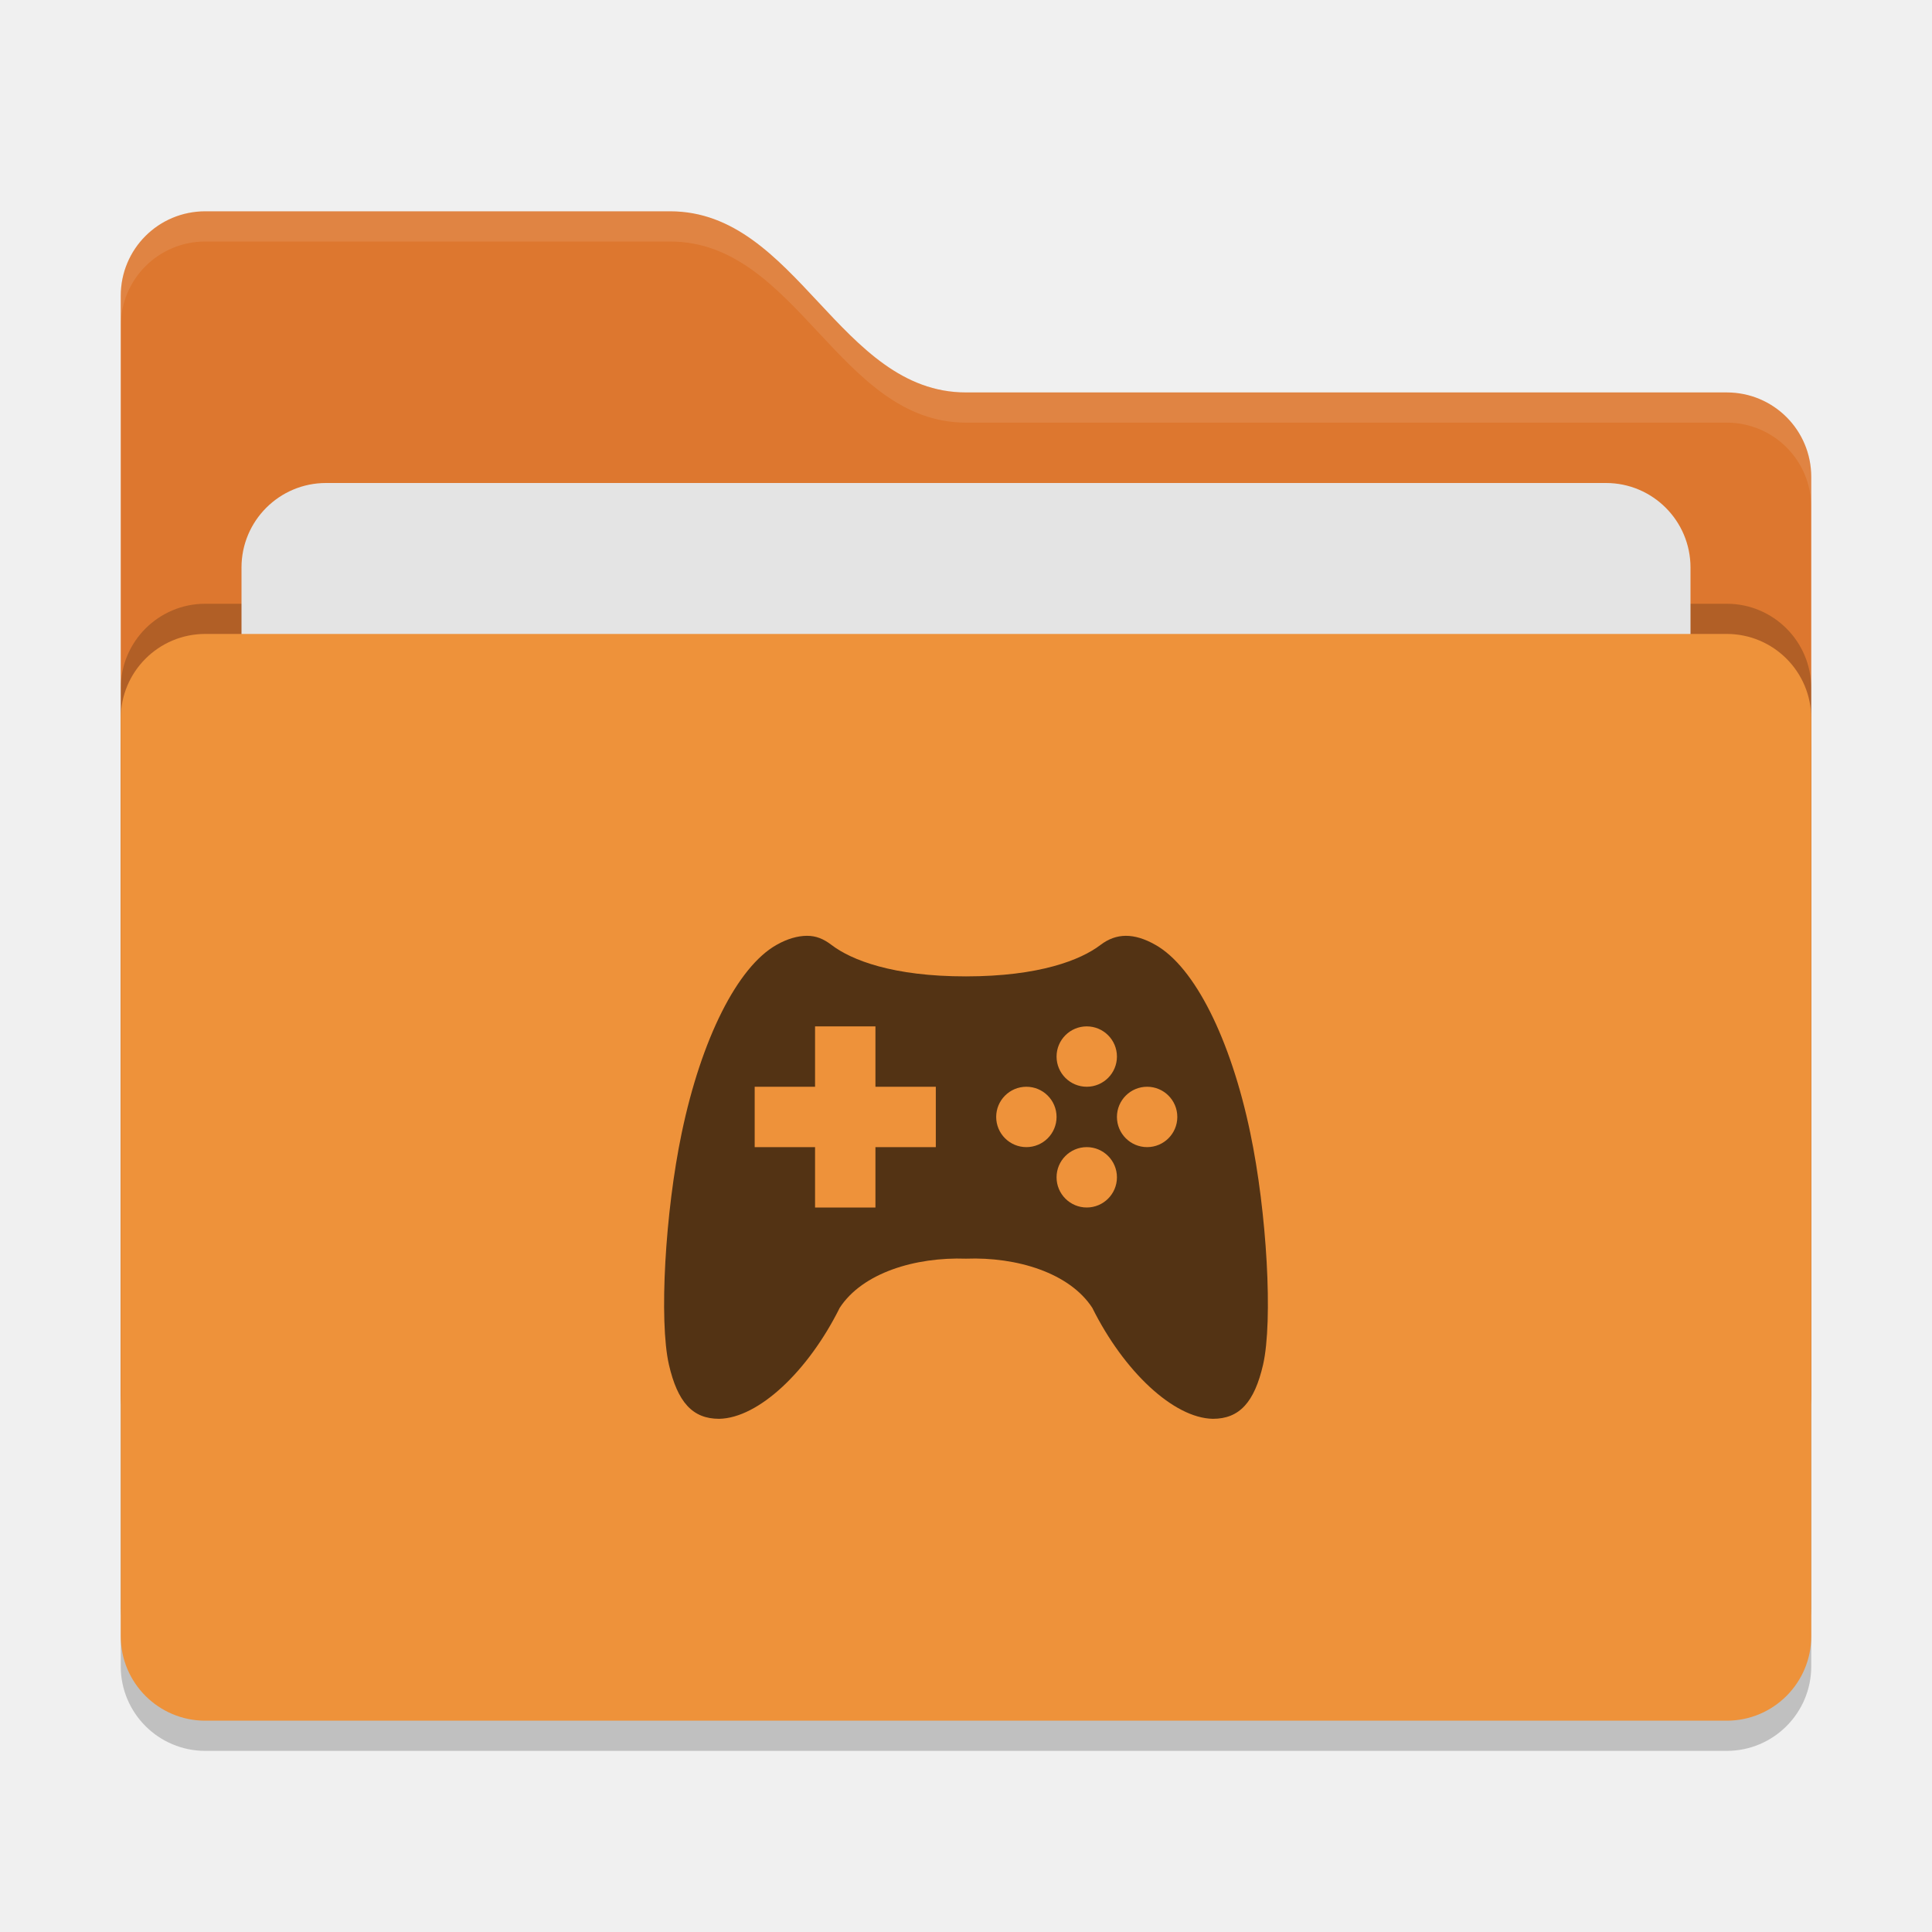
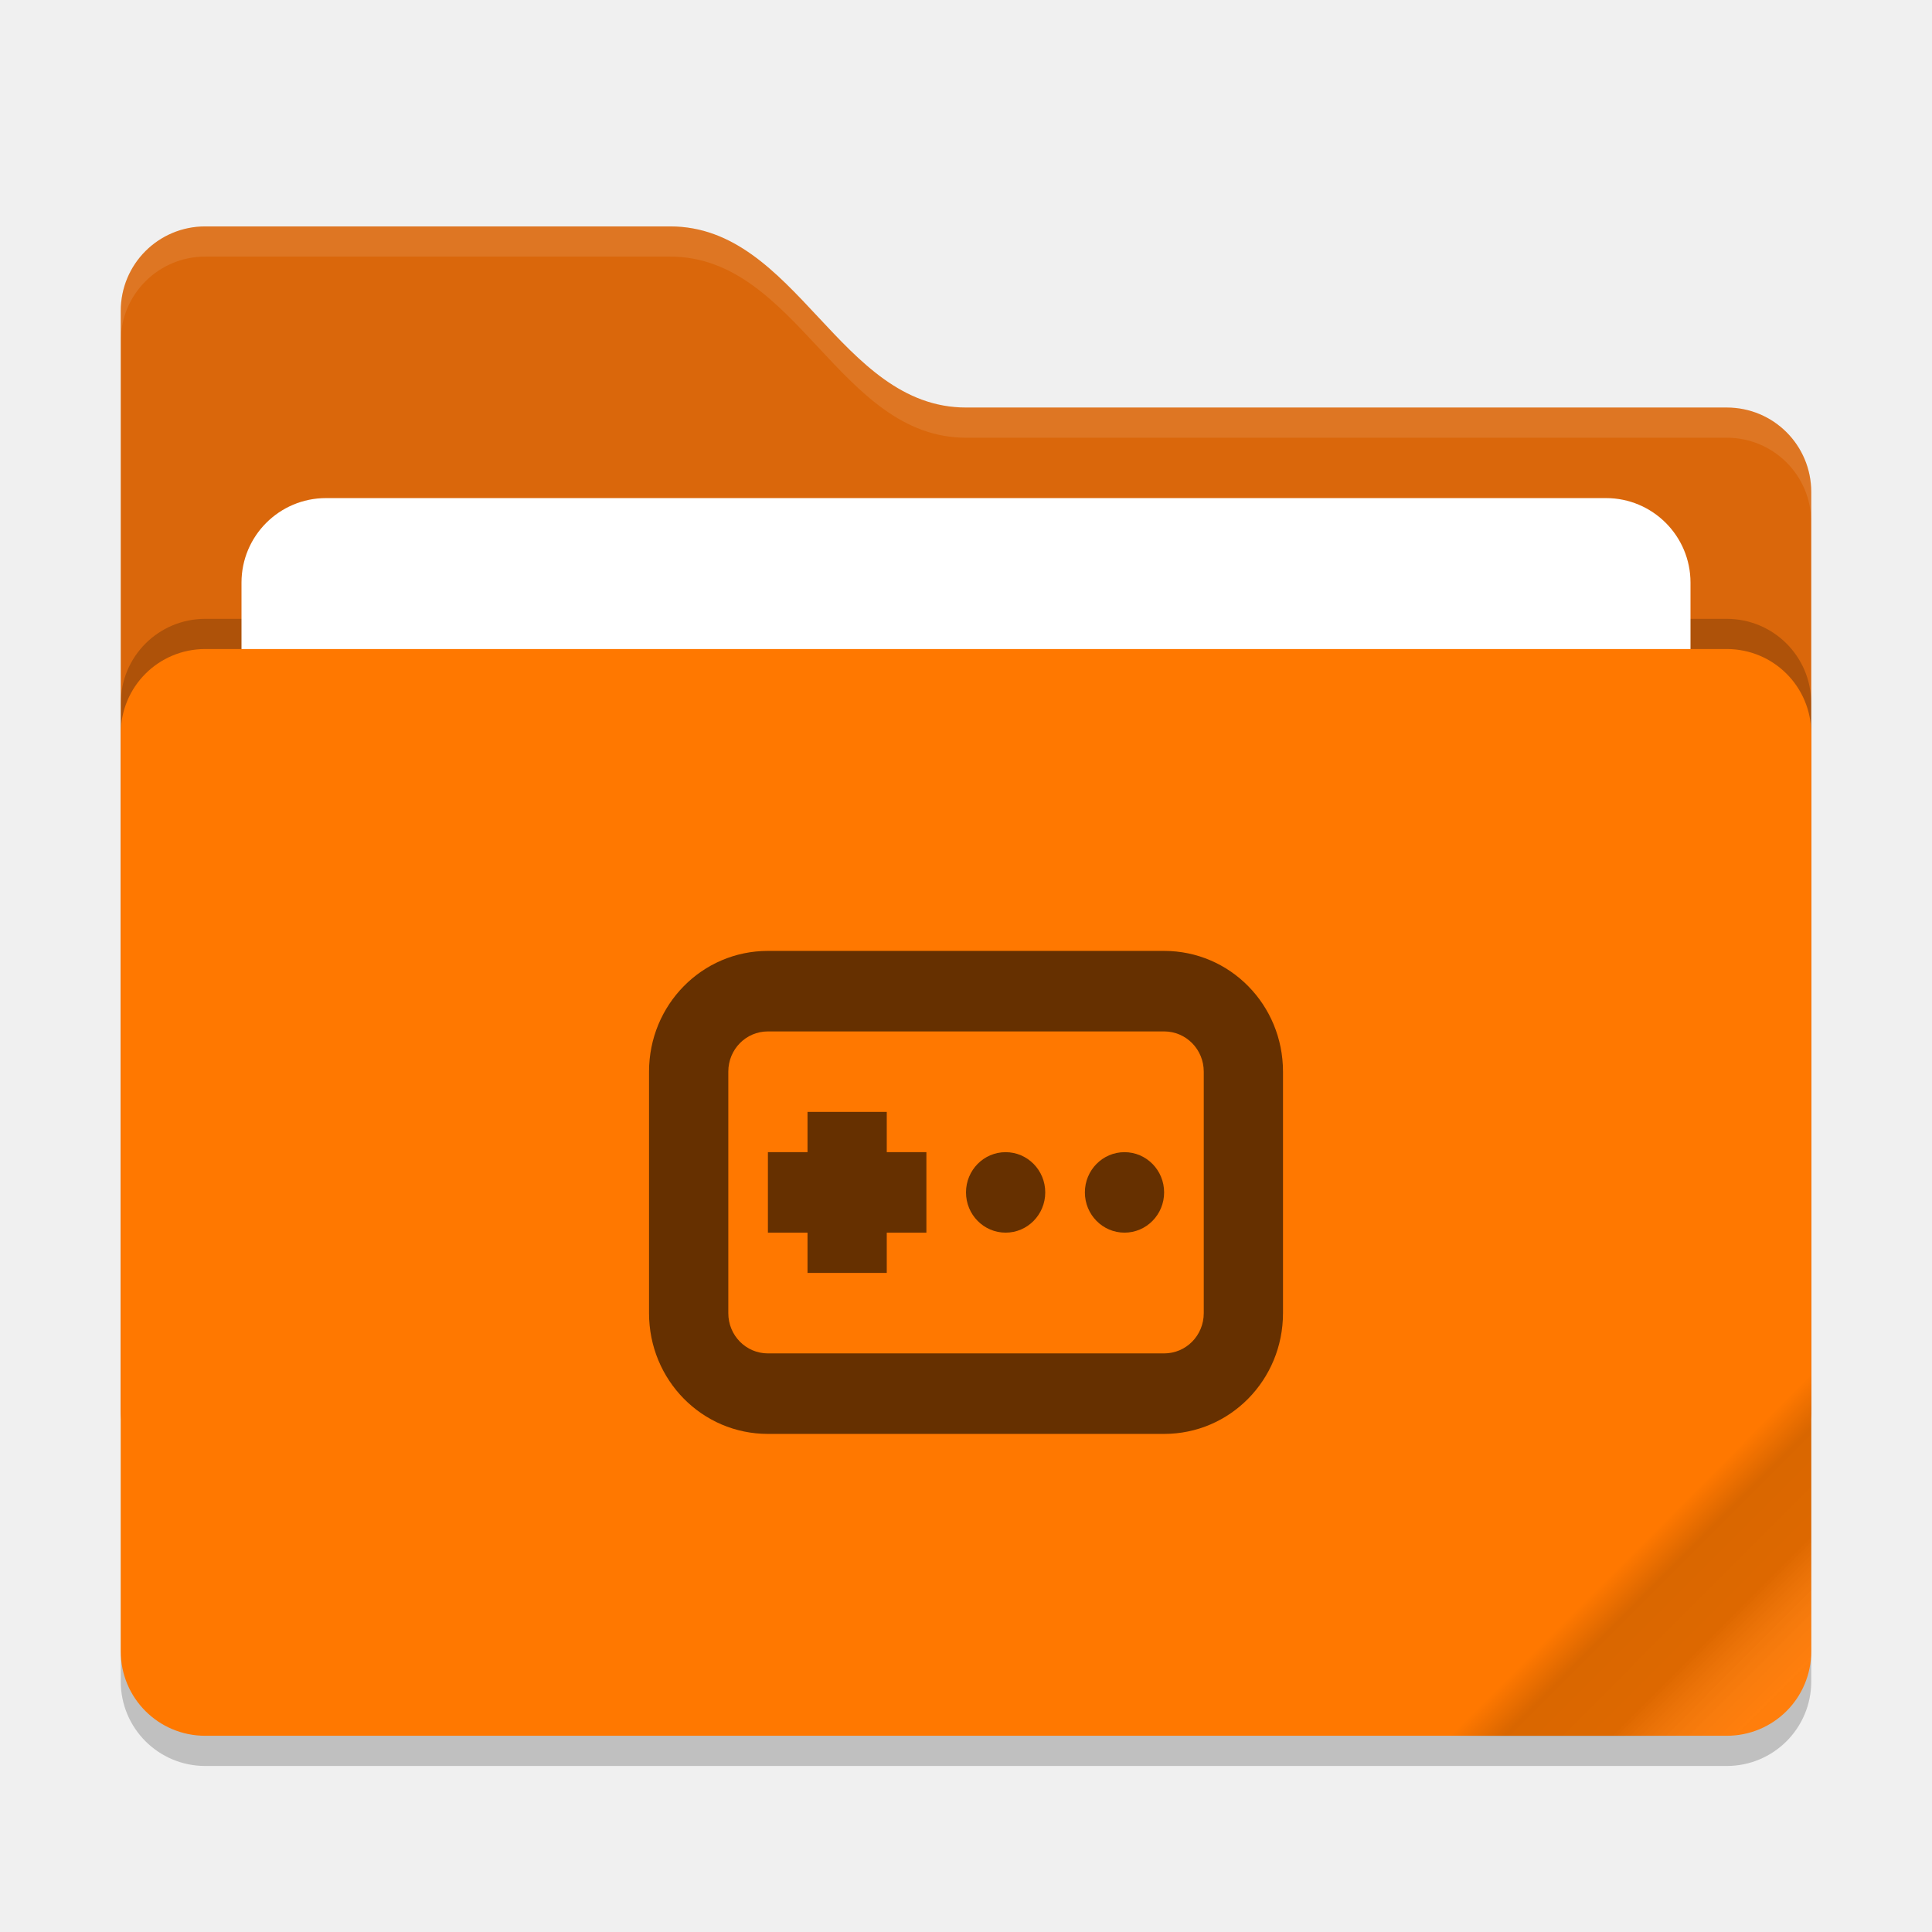
- <svg xmlns="http://www.w3.org/2000/svg" width="64" height="64" version="1">
-   <rect style="opacity:0.2" width="56" height="36" x="4" y="22" rx="2.8" ry="2.8" />
-   <path style="fill:#dd772f" d="M 4,46.2 C 4,47.751 5.249,49 6.8,49 H 57.2 C 58.751,49 60,47.751 60,46.2 V 15.8 C 60,14.249 58.751,13 57.2,13 H 32 C 27.8,13 26.4,7 22.2,7 H 6.8 C 5.249,7 4,8.249 4,9.8" />
-   <rect style="opacity:0.2" width="56" height="36" x="4" y="20" rx="2.8" ry="2.8" />
-   <rect style="fill:#e4e4e4" width="48" height="22" x="8" y="16" rx="2.8" ry="2.8" />
-   <rect style="fill:#ee923a" width="56" height="36" x="4" y="21" rx="2.8" ry="2.8" />
-   <path style="opacity:0.1;fill:#ffffff" d="M 6.801,7 C 5.25,7 4,8.25 4,9.801 V 10.801 C 4,9.25 5.25,8 6.801,8 H 22.199 C 26.399,8 27.8,14 32,14 H 57.199 C 58.75,14 60,15.25 60,16.801 V 15.801 C 60,14.25 58.75,13 57.199,13 H 32 C 27.8,13 26.399,7 22.199,7 Z" />
-   <path style="fill:#533314" d="M 26.73 31 C 26.428 31.001 26.079 31.097 25.723 31.301 C 24.426 32.031 23.232 34.423 22.584 37.523 C 22.031 40.157 21.829 43.755 22.158 45.203 C 22.445 46.448 22.94 47 23.822 47 C 25.13 46.976 26.775 45.419 27.816 43.324 C 28.57 42.165 30.316 41.637 32 41.695 C 33.684 41.632 35.43 42.165 36.184 43.324 C 37.225 45.419 38.87 46.976 40.178 47 C 41.06 47 41.555 46.448 41.842 45.203 C 42.171 43.755 41.969 40.157 41.416 37.523 C 40.768 34.423 39.574 32.031 38.277 31.301 C 37.921 31.097 37.594 30.999 37.293 31 C 36.992 31.002 36.717 31.103 36.457 31.301 C 35.798 31.804 34.424 32.342 32 32.344 C 29.576 32.346 28.202 31.804 27.543 31.301 C 27.283 31.103 27.033 30.998 26.73 31 z M 27 34 L 29 34 L 29 36 L 31 36 L 31 38 L 29 38 L 29 40 L 27 40 L 27 38 L 25 38 L 25 36 L 27 36 L 27 34 z M 36 34 C 36.552 34 37 34.448 37 35 C 37 35.552 36.552 36 36 36 C 35.448 36 35 35.552 35 35 C 35 34.448 35.448 34 36 34 z M 34 36 C 34.552 36 35 36.448 35 37 C 35 37.552 34.552 38 34 38 C 33.448 38 33 37.552 33 37 C 33 36.448 33.448 36 34 36 z M 38 36 C 38.552 36 39 36.448 39 37 C 39 37.552 38.552 38 38 38 C 37.448 38 37 37.552 37 37 C 37 36.448 37.448 36 38 36 z M 36 38 C 36.552 38 37 38.448 37 39 C 37 39.552 36.552 40 36 40 C 35.448 40 35 39.552 35 39 C 35 38.448 35.448 38 36 38 z" />
+ <svg xmlns="http://www.w3.org/2000/svg" xmlns:xlink="http://www.w3.org/1999/xlink" width="64" height="64" version="1" id="svg265">
+   <defs id="defs269">
+     <linearGradient xlink:href="#linearGradient1331" id="linearGradient1333" x1="72.8" y1="48.8" x2="78.8" y2="54.79" gradientUnits="userSpaceOnUse" gradientTransform="translate(-18.8,2.209709)" />
+     <linearGradient id="linearGradient1331">
+       <stop style="stop-color:#000000;stop-opacity:0;" offset="0" id="stop1327" />
+       <stop style="stop-color:#000000;stop-opacity:0.148;" offset="0.149" id="stop1337" />
+       <stop style="stop-color:#000000;stop-opacity:0.132;" offset="0.447" id="stop1335" />
+       <stop style="stop-color:#ffffff;stop-opacity:0.048;" offset="0.801" id="stop1329" />
+     </linearGradient>
+   </defs>
+   <g id="g1505" transform="translate(0,0.5)">
+     <path style="fill:#da670b;fill-opacity:1" d="M 4,46.2 C 4,47.751 5.249,49 6.8,49 H 57.2 C 58.751,49 60,47.751 60,46.2 V 15.8 C 60,14.249 58.751,13 57.2,13 H 32 C 27.8,13 26.4,7 22.2,7 H 6.8 C 5.249,7 4,8.249 4,9.8" id="path4" />
+     <path id="rect2" style="opacity:0.2" d="M 6.801,20 C 5.25,20 4,21.25 4,22.801 v 2 28.398 2 C 4,56.75 5.25,58 6.801,58 H 57.199 C 58.75,58 60,56.75 60,55.199 v -2 -28.398 -2 C 60,21.25 58.75,20 57.199,20 Z" />
+     <rect style="fill:#ffffff;fill-opacity:1" width="48" height="22" x="8" y="16" rx="2.8" ry="2.8" id="rect8" />
+     <path id="rect10" style="fill:#ff7800" d="m 6.8,21 h 50.4 c 1.551,0 2.8,1.249 2.8,2.8 V 54.2 C 60,55.751 58.751,57 57.2,57 H 6.8 C 5.249,57 4,55.751 4,54.2 V 23.8 C 4,22.249 5.249,21 6.8,21 Z" />
+     <path style="opacity:0.1;fill:#ffffff" d="M 6.801,7 C 5.25,7 4,8.25 4,9.801 V 10.801 C 4,9.25 5.25,8 6.801,8 H 22.199 c 4.2,0 5.601,6 9.801,6 H 57.199 C 58.75,14 60,15.25 60,16.801 v -1 C 60,14.25 58.75,13 57.199,13 H 32 C 27.8,13 26.399,7 22.199,7 Z" id="path12" />
+     <path d="m 57.2,57.01 c 1.551,0 2.8,-1.249 2.8,-2.8 V 45.01 L 48,57.01 Z" style="fill:url(#linearGradient1333);fill-opacity:1" id="path1208" />
+   </g>
+   <path d="m 25.438,31.5 c -2.181,0 -3.938,1.784 -3.938,4 v 8 c 0,2.216 1.756,4 3.938,4 h 13.125 c 2.181,0 3.938,-1.784 3.938,-4 v -8 c 0,-2.216 -1.756,-4 -3.938,-4 z m 0,2.667 h 13.125 c 0.727,0 1.313,0.595 1.313,1.333 v 8 c 0,0.739 -0.585,1.333 -1.313,1.333 h -13.125 c -0.727,0 -1.312,-0.595 -1.312,-1.333 v -8 c 0,-0.739 0.585,-1.333 1.312,-1.333 z m 1.312,2.667 v 1.333 h -1.312 v 2.667 H 26.75 v 1.333 h 2.625 v -1.333 h 1.313 V 38.167 H 29.375 v -1.333 z m 6.562,1.333 A 1.312,1.333 0 0 0 32,39.5 1.312,1.333 0 0 0 33.312,40.833 1.312,1.333 0 0 0 34.625,39.5 1.312,1.333 0 0 0 33.312,38.167 Z m 3.938,0 A 1.312,1.333 0 0 0 35.938,39.5 1.312,1.333 0 0 0 37.25,40.833 1.312,1.333 0 0 0 38.563,39.5 1.312,1.333 0 0 0 37.25,38.167 Z" fill="#aaaaaa" id="path2" style="fill:#663000;fill-opacity:1;stroke-width:1.323" />
</svg>
